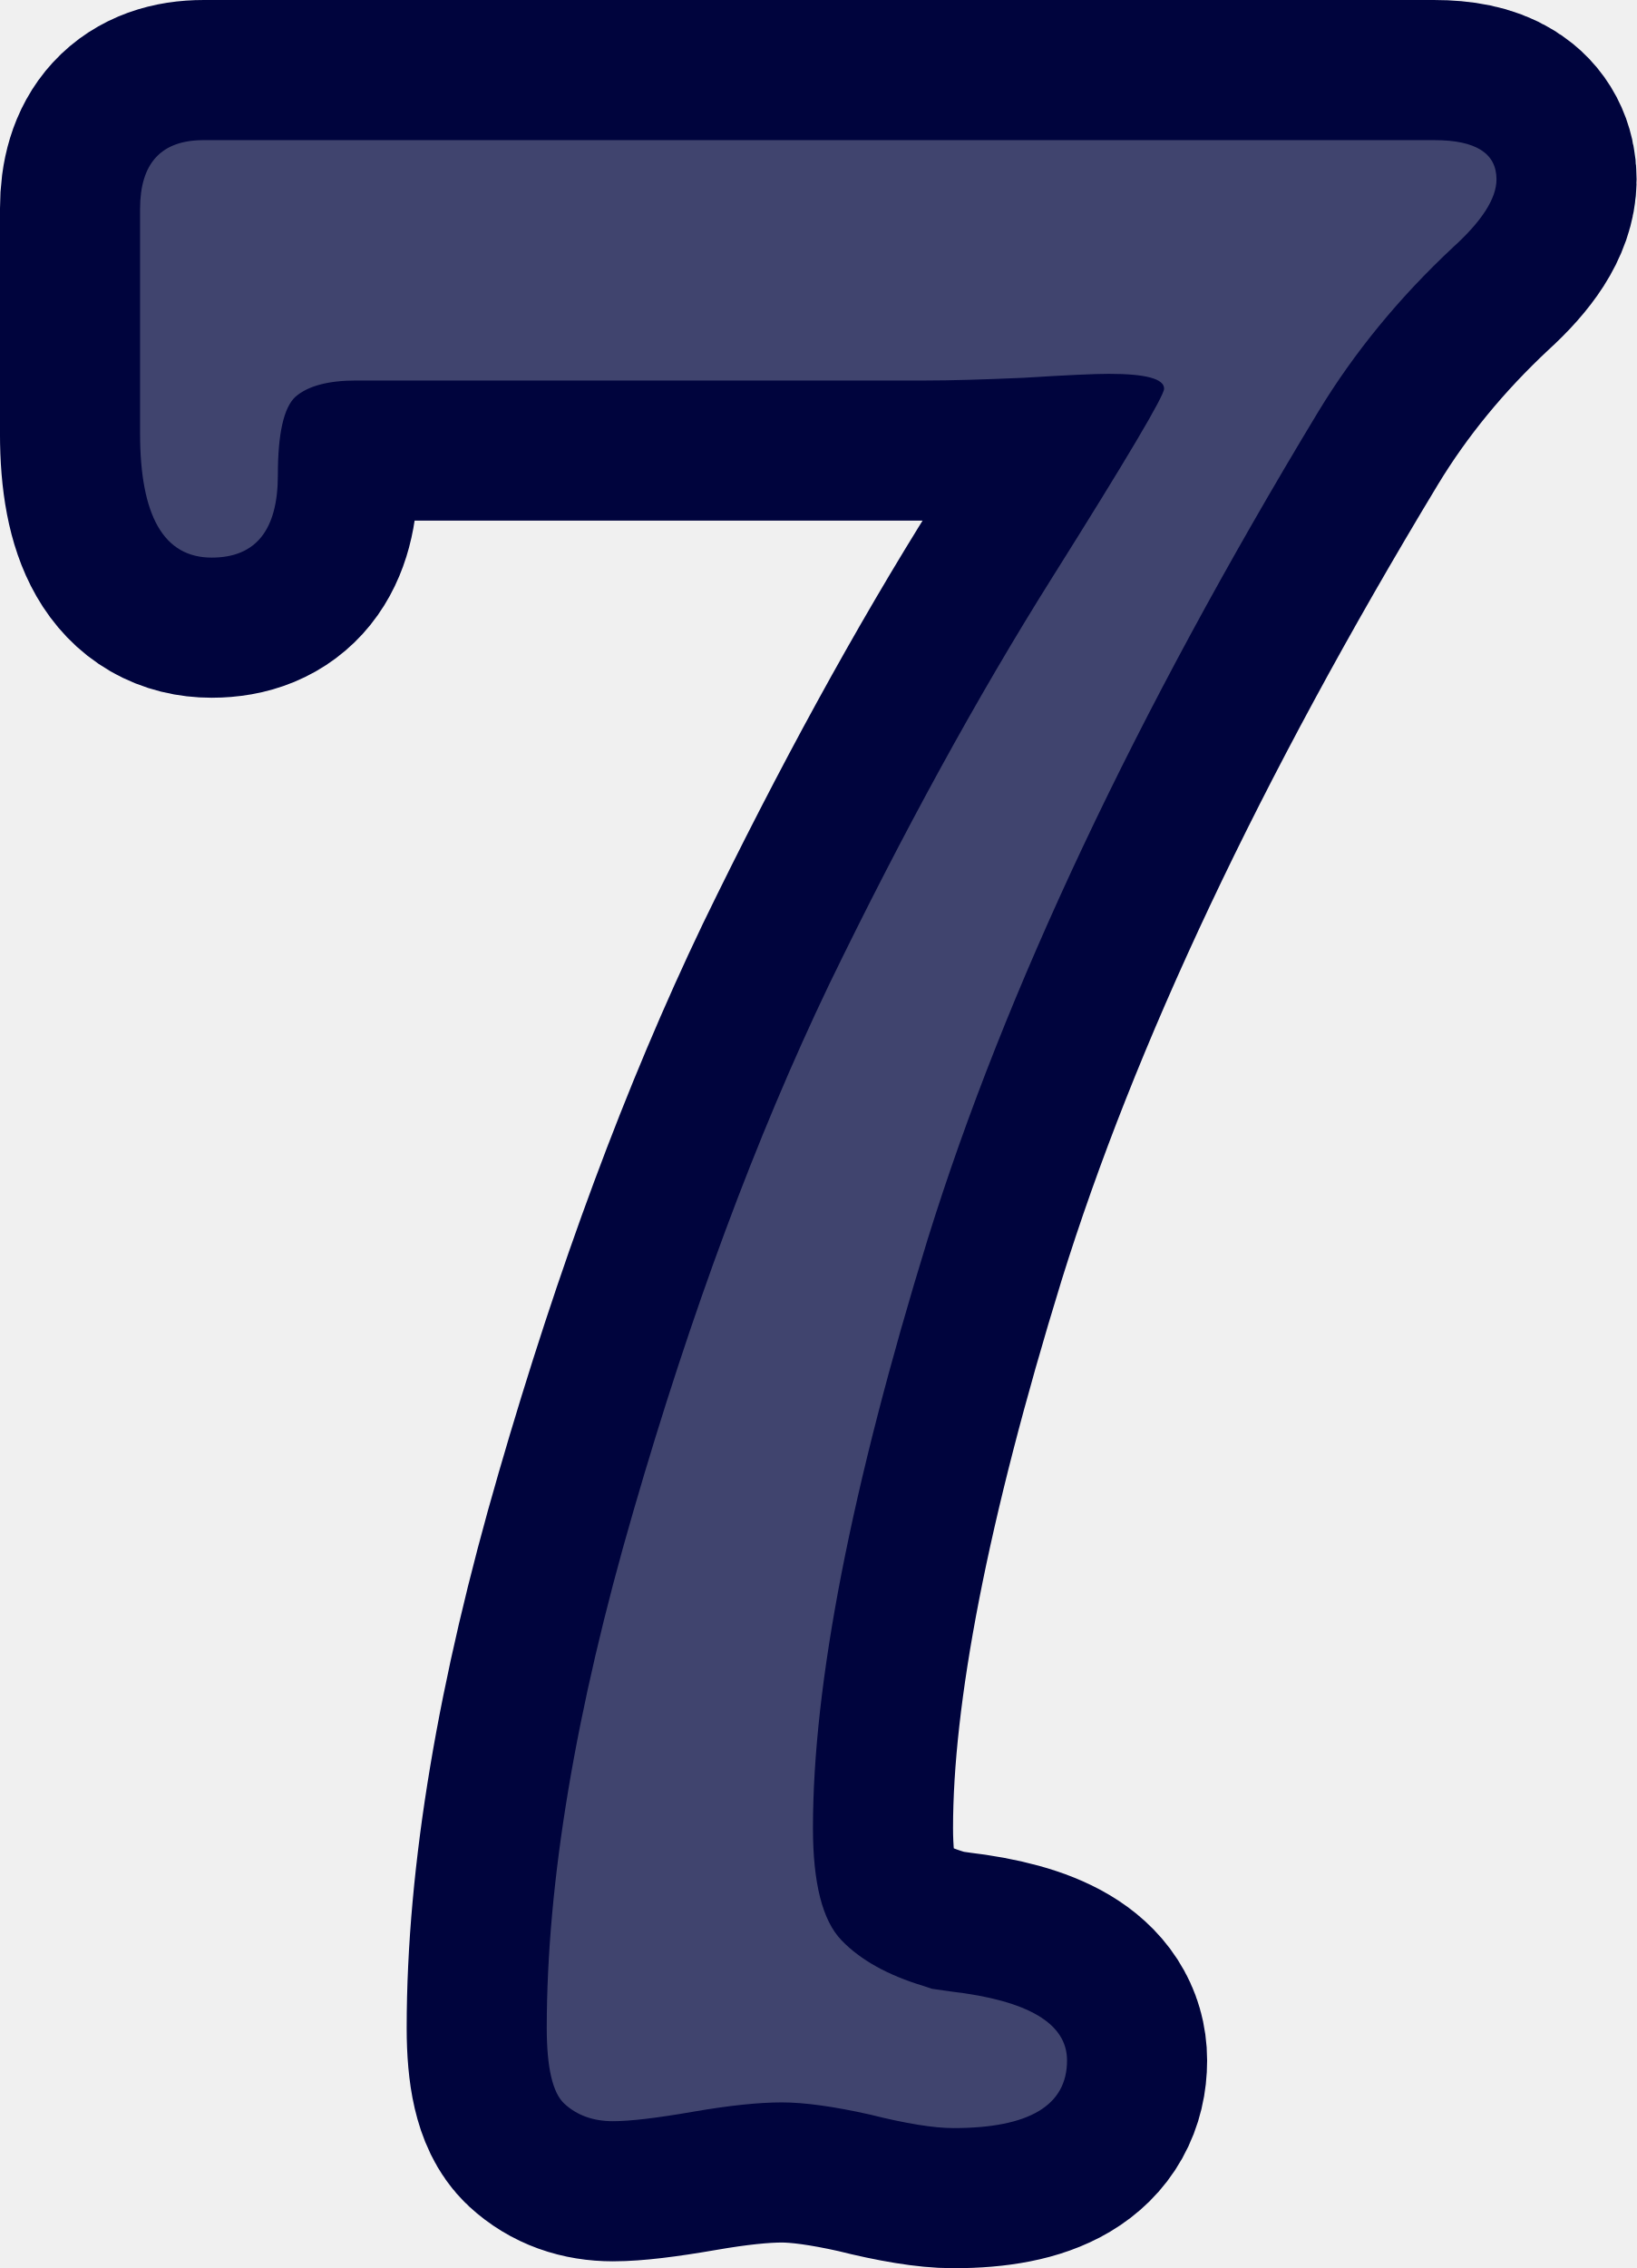
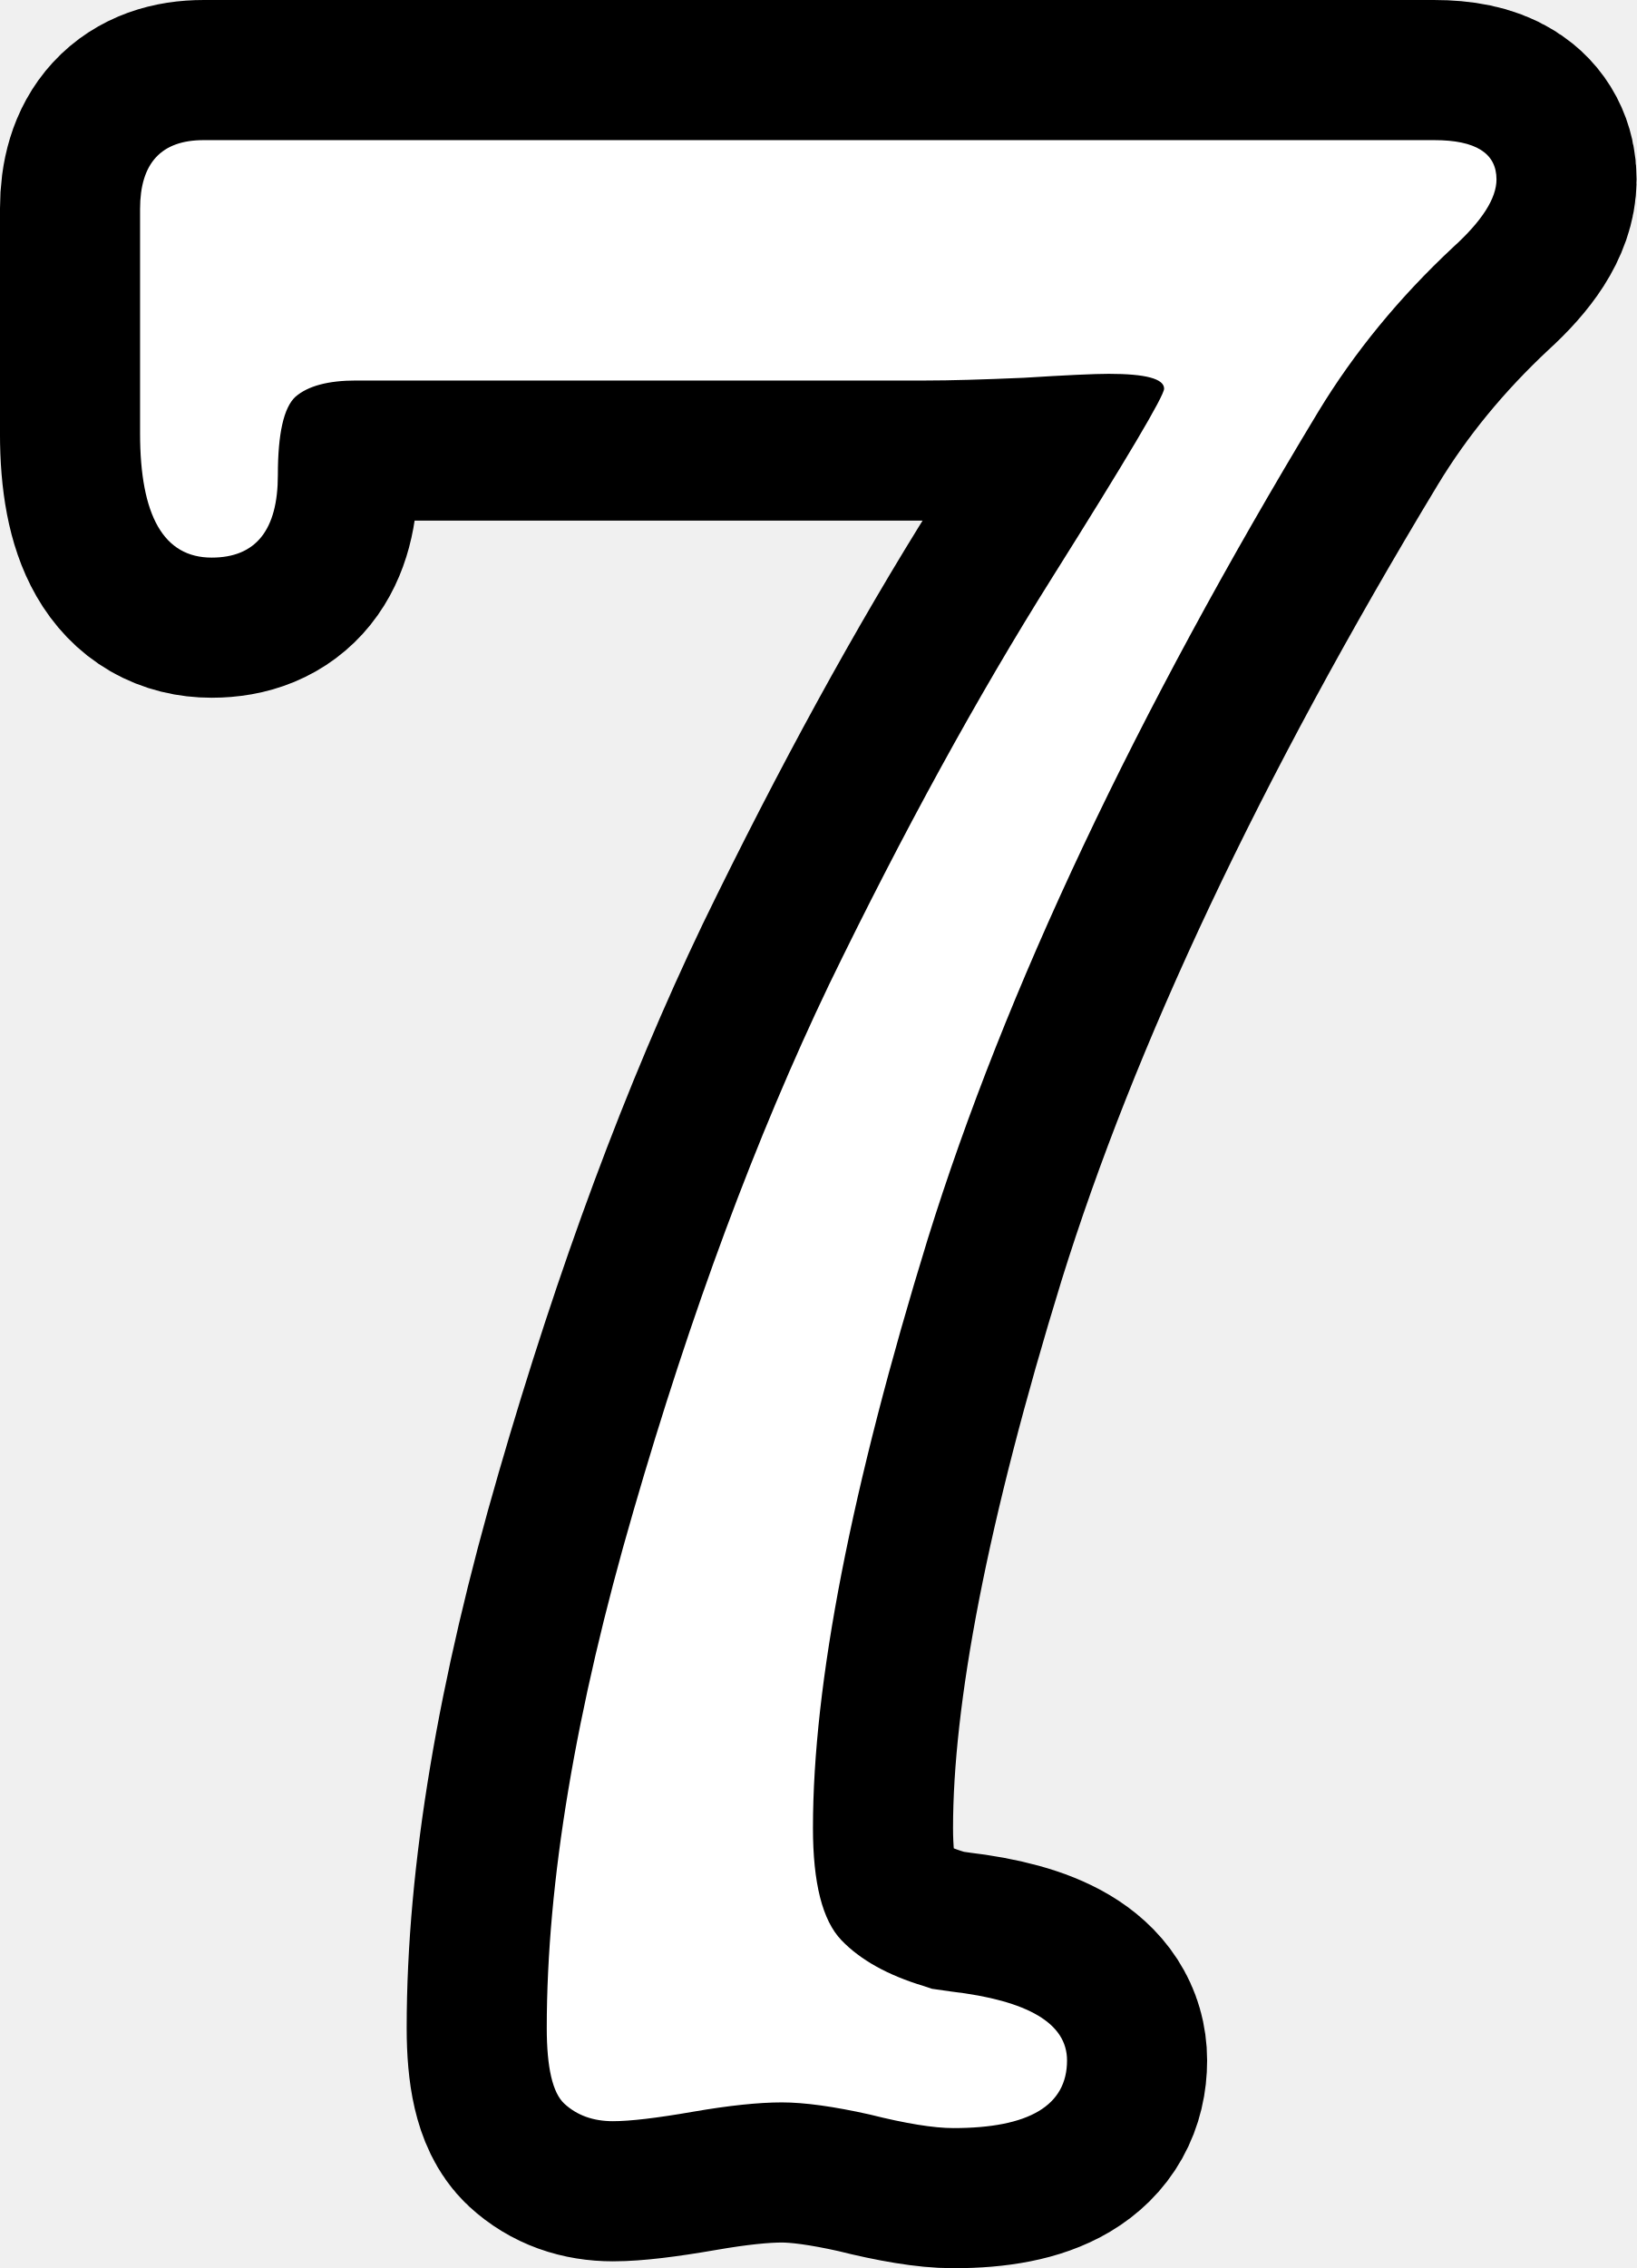
<svg xmlns="http://www.w3.org/2000/svg" width="29.625" height="41.046" viewBox="0 0 7.838 10.86" version="1.1" id="svg1">
  <defs id="defs1" />
  <g id="layer1" transform="translate(-60.96522,64.65502)">
-     <path style="font-size:9.878px;font-family:'Poor Richard';-inkscape-font-specification:'Poor Richard';text-align:center;text-anchor:middle;fill:#40446e;fill-rule:evenodd;stroke:#00043d;stroke-width:1.342;stroke-linecap:round;stroke-linejoin:round;paint-order:stroke fill markers" d="m 67.835,-63.984 q 0.298,0 0.298,0.188 0,0.136 -0.207,0.324 -0.388,0.362 -0.647,0.789 -1.314,2.174 -1.87,3.96 -0.55,1.786 -0.55,2.821 0,0.395 0.136,0.537 0.136,0.142 0.395,0.22 l 0.039,0.013 0.091,0.013 q 0.556,0.065 0.556,0.33 0,0.324 -0.544,0.324 -0.142,0 -0.401,-0.065 -0.259,-0.058 -0.421,-0.058 -0.168,0 -0.427,0.045 -0.259,0.045 -0.382,0.045 -0.142,0 -0.233,-0.084 -0.084,-0.078 -0.084,-0.362 0,-1.048 0.414,-2.472 0.414,-1.43 0.938,-2.524 0.531,-1.094 1.068,-1.948 0.537,-0.854 0.537,-0.906 0,-0.071 -0.265,-0.071 -0.104,0 -0.408,0.019 -0.298,0.013 -0.466,0.013 h -2.731 q -0.201,0 -0.291,0.078 -0.084,0.078 -0.084,0.375 0,0.395 -0.317,0.395 -0.343,0 -0.343,-0.595 v -1.074 q 0,-0.33 0.304,-0.33 z" id="path9" />
+     <path style="font-size:9.878px;font-family:'Poor Richard';-inkscape-font-specification:'Poor Richard';text-align:center;text-anchor:middle;fill:#ffffff;fill-rule:evenodd;stroke:#000000;stroke-width:1.342;stroke-linecap:round;stroke-linejoin:round;stroke-opacity:1;paint-order:stroke fill markers" d="m 67.835,-63.984 q 0.298,0 0.298,0.188 0,0.136 -0.207,0.324 -0.388,0.362 -0.647,0.789 -1.314,2.174 -1.87,3.96 -0.55,1.786 -0.55,2.821 0,0.395 0.136,0.537 0.136,0.142 0.395,0.22 l 0.039,0.013 0.091,0.013 q 0.556,0.065 0.556,0.33 0,0.324 -0.544,0.324 -0.142,0 -0.401,-0.065 -0.259,-0.058 -0.421,-0.058 -0.168,0 -0.427,0.045 -0.259,0.045 -0.382,0.045 -0.142,0 -0.233,-0.084 -0.084,-0.078 -0.084,-0.362 0,-1.048 0.414,-2.472 0.414,-1.43 0.938,-2.524 0.531,-1.094 1.068,-1.948 0.537,-0.854 0.537,-0.906 0,-0.071 -0.265,-0.071 -0.104,0 -0.408,0.019 -0.298,0.013 -0.466,0.013 h -2.731 q -0.201,0 -0.291,0.078 -0.084,0.078 -0.084,0.375 0,0.395 -0.317,0.395 -0.343,0 -0.343,-0.595 v -1.074 q 0,-0.33 0.304,-0.33 z" id="path9" />
  </g>
</svg>
